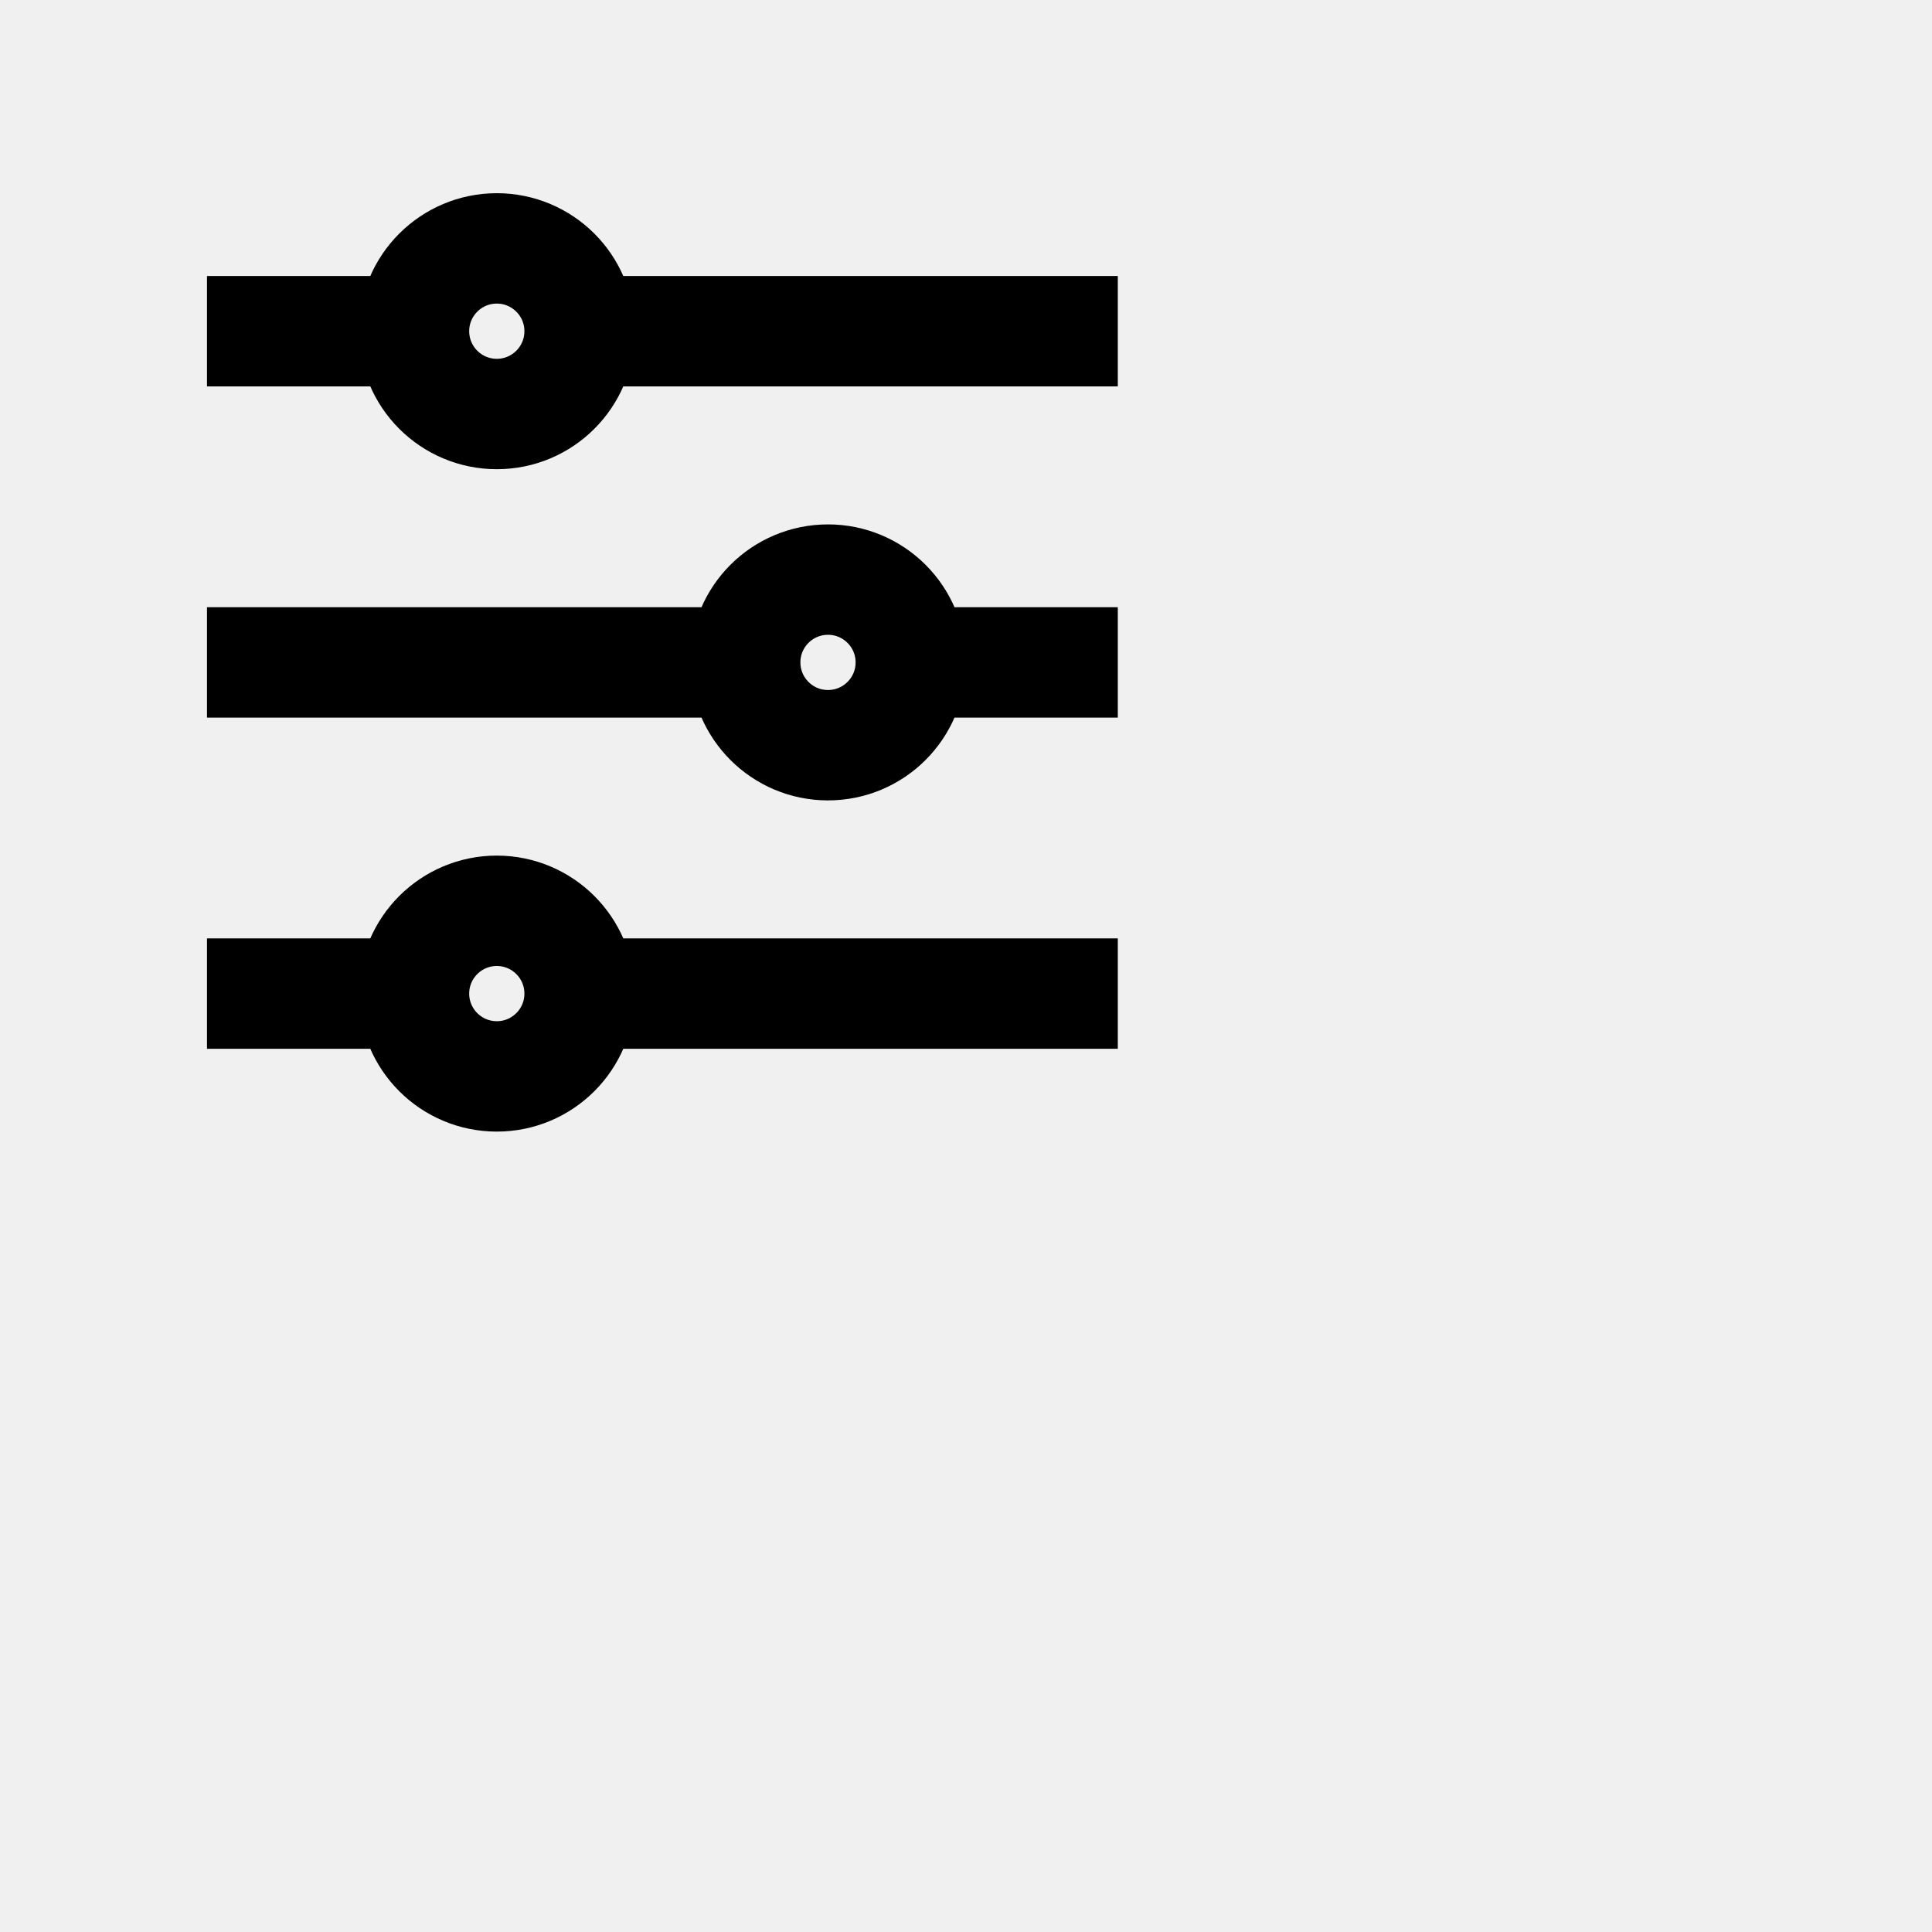
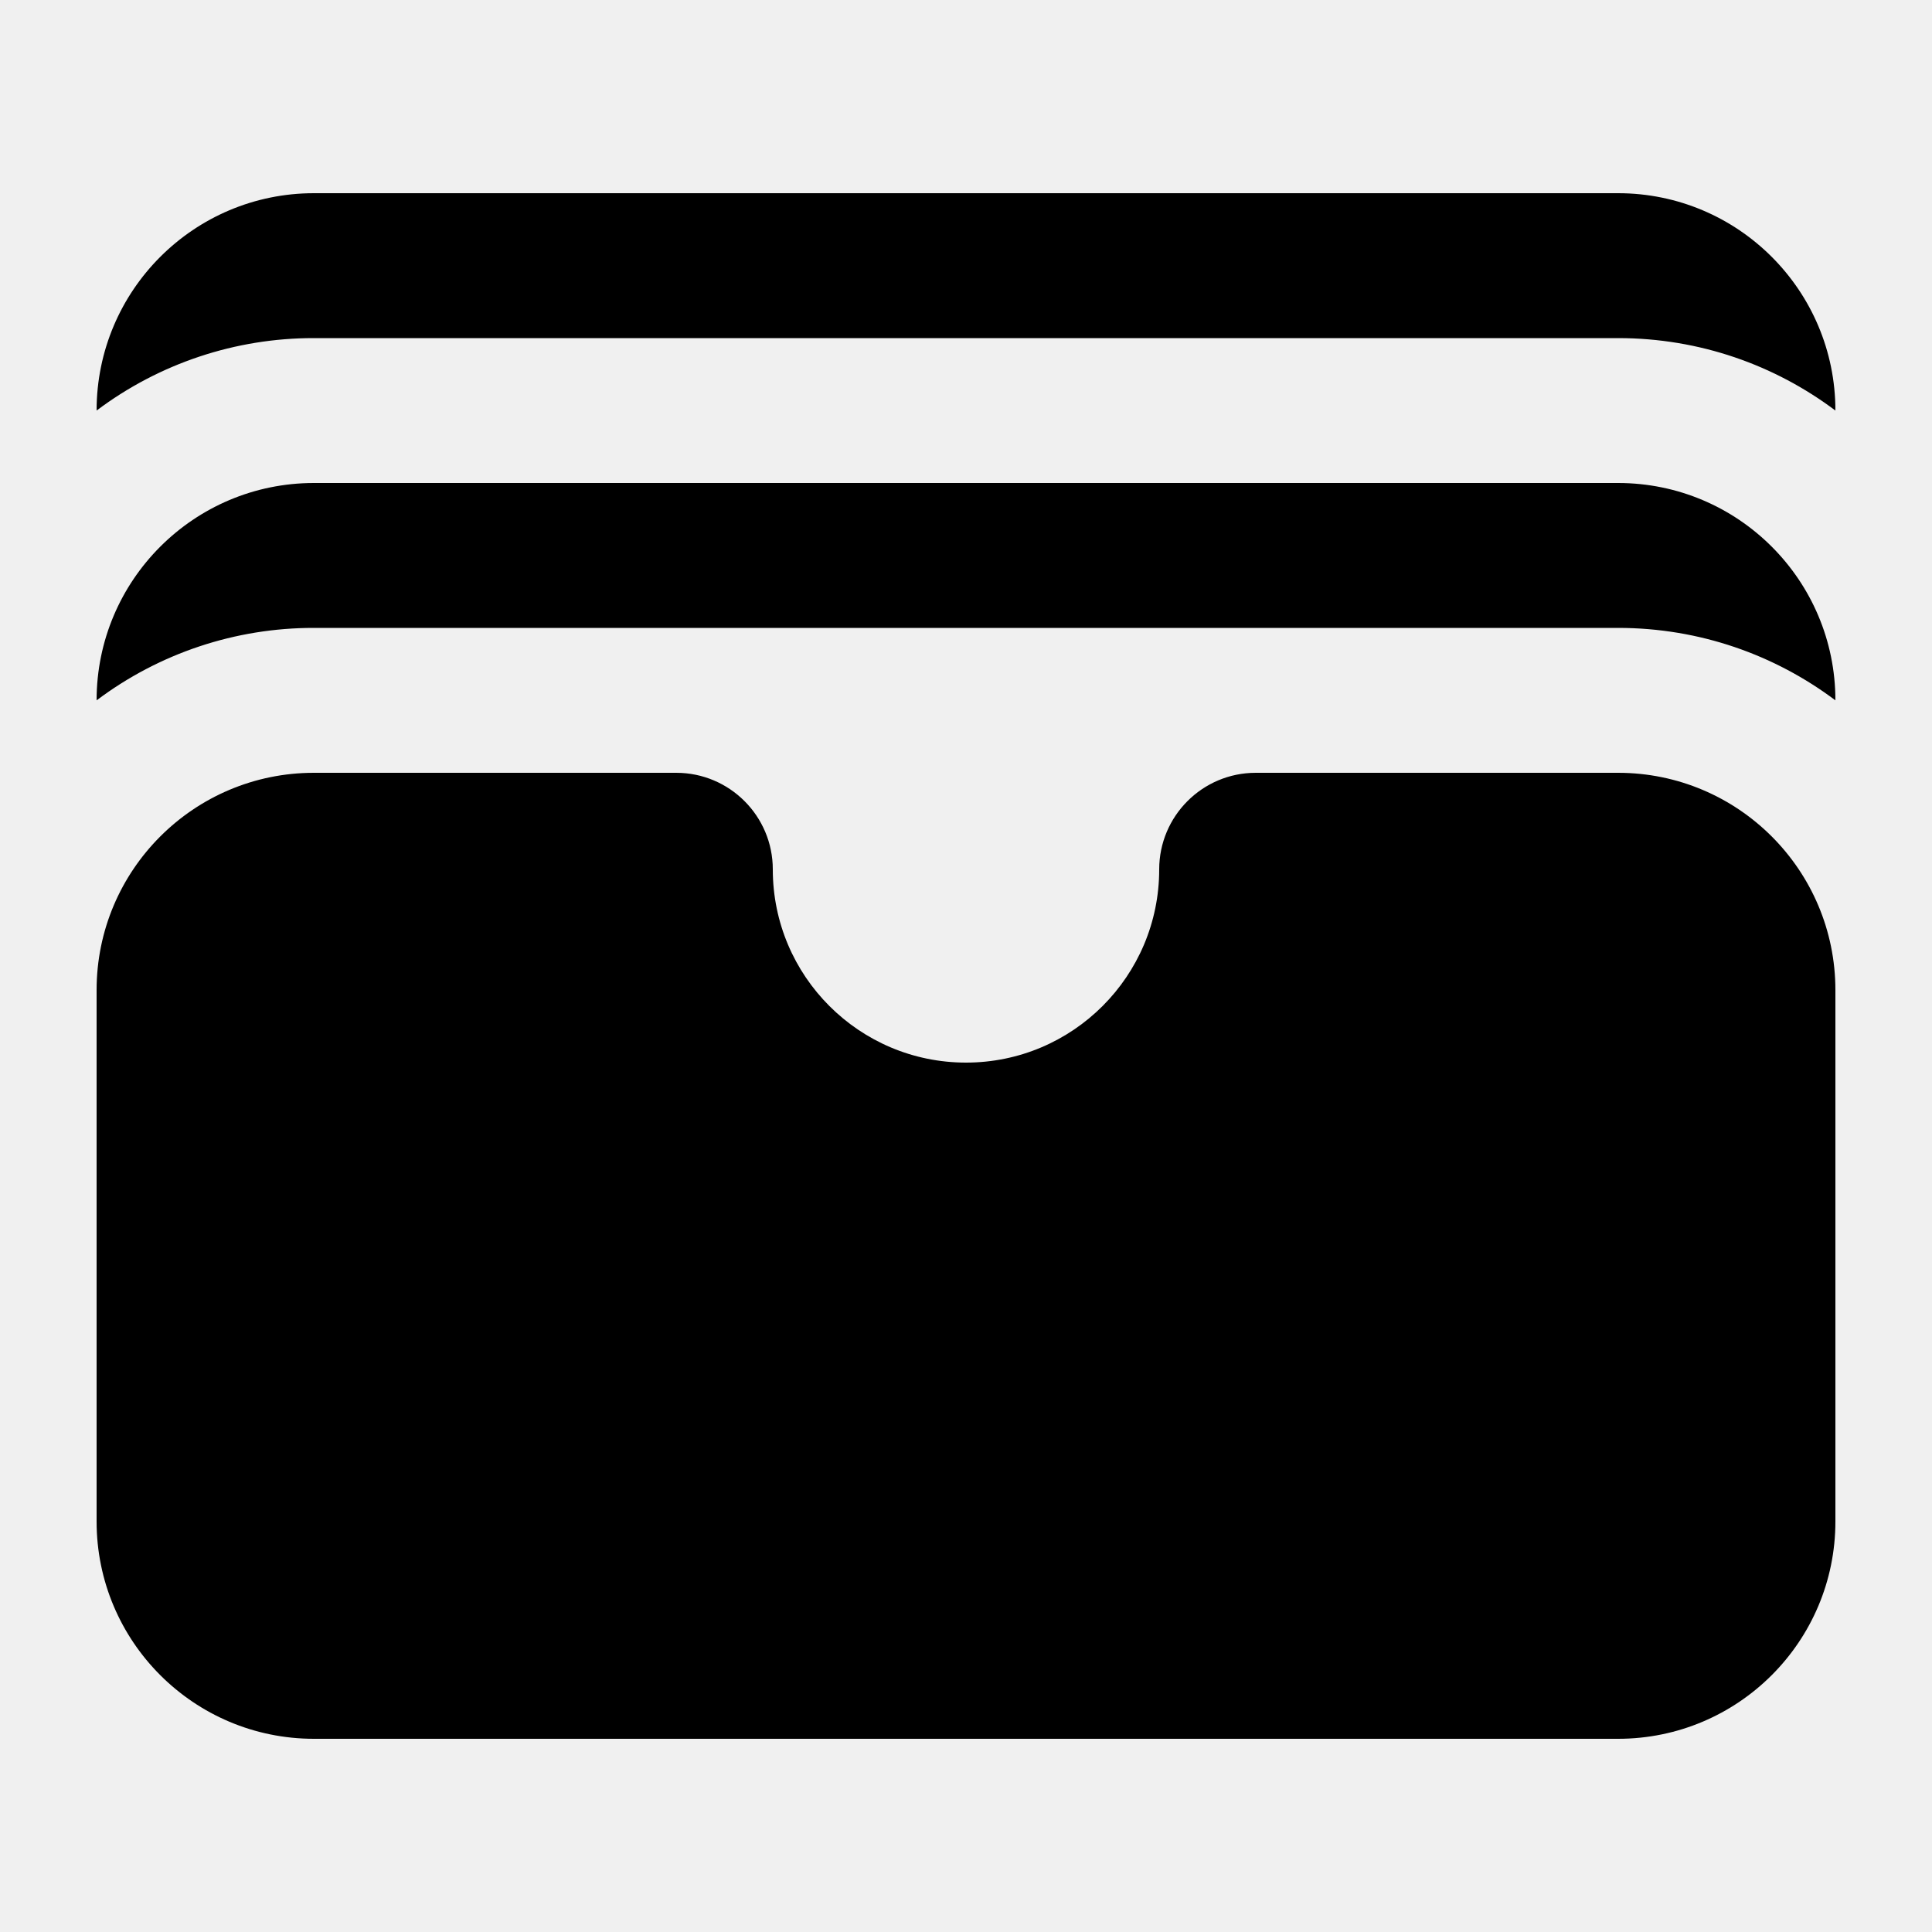
- <svg xmlns="http://www.w3.org/2000/svg" width="35" height="35" viewBox="0 0 35 35" fill="none" stroke="black" stroke-width="2">
-   <g clip-path="url(#clip0_147_1106)">
-     <path d="M10.5 6h9.75M10.5 6a1.5 1.5 0 1 1-3 0m3 0a1.5 1.5 0 1 0-3 0M3.75 6H7.5m3 12h9.75m-9.75 0a1.5 1.5 0 0 1-3 0m3 0a1.5 1.5 0 0 0-3 0m-3.75 0H7.5m9-6h3.75m-3.75 0a1.5 1.5 0 0 1-3 0m3 0a1.5 1.5 0 0 0-3 0m-9.75 0h9.75" />
-   </g>
-   <defs>
-     <clipPath id="clip0_147_1106">
-       <rect width="35" height="35" fill="white" />
-     </clipPath>
-   </defs>
+ <svg xmlns="http://www.w3.org/2000/svg" viewBox="0 0 20 20" fill="currentColor" class="w-5 h-5">
+   <path d="M1 4.25a3.733 3.733 0 0 1 2.25-.75h13.5c.844 0 1.623.279 2.25.75A2.25 2.25 0 0 0 16.75 2H3.25A2.25 2.25 0 0 0 1 4.25ZM1 7.25a3.733 3.733 0 0 1 2.25-.75h13.5c.844 0 1.623.279 2.25.75A2.25 2.25 0 0 0 16.75 5H3.25A2.25 2.25 0 0 0 1 7.25ZM7 8a1 1 0 0 1 1 1 2 2 0 1 0 4 0 1 1 0 0 1 1-1h3.75A2.25 2.25 0 0 1 19 10.25v5.5A2.25 2.25 0 0 1 16.75 18H3.25A2.25 2.25 0 0 1 1 15.75v-5.5A2.25 2.25 0 0 1 3.25 8H7Z" />
</svg>
